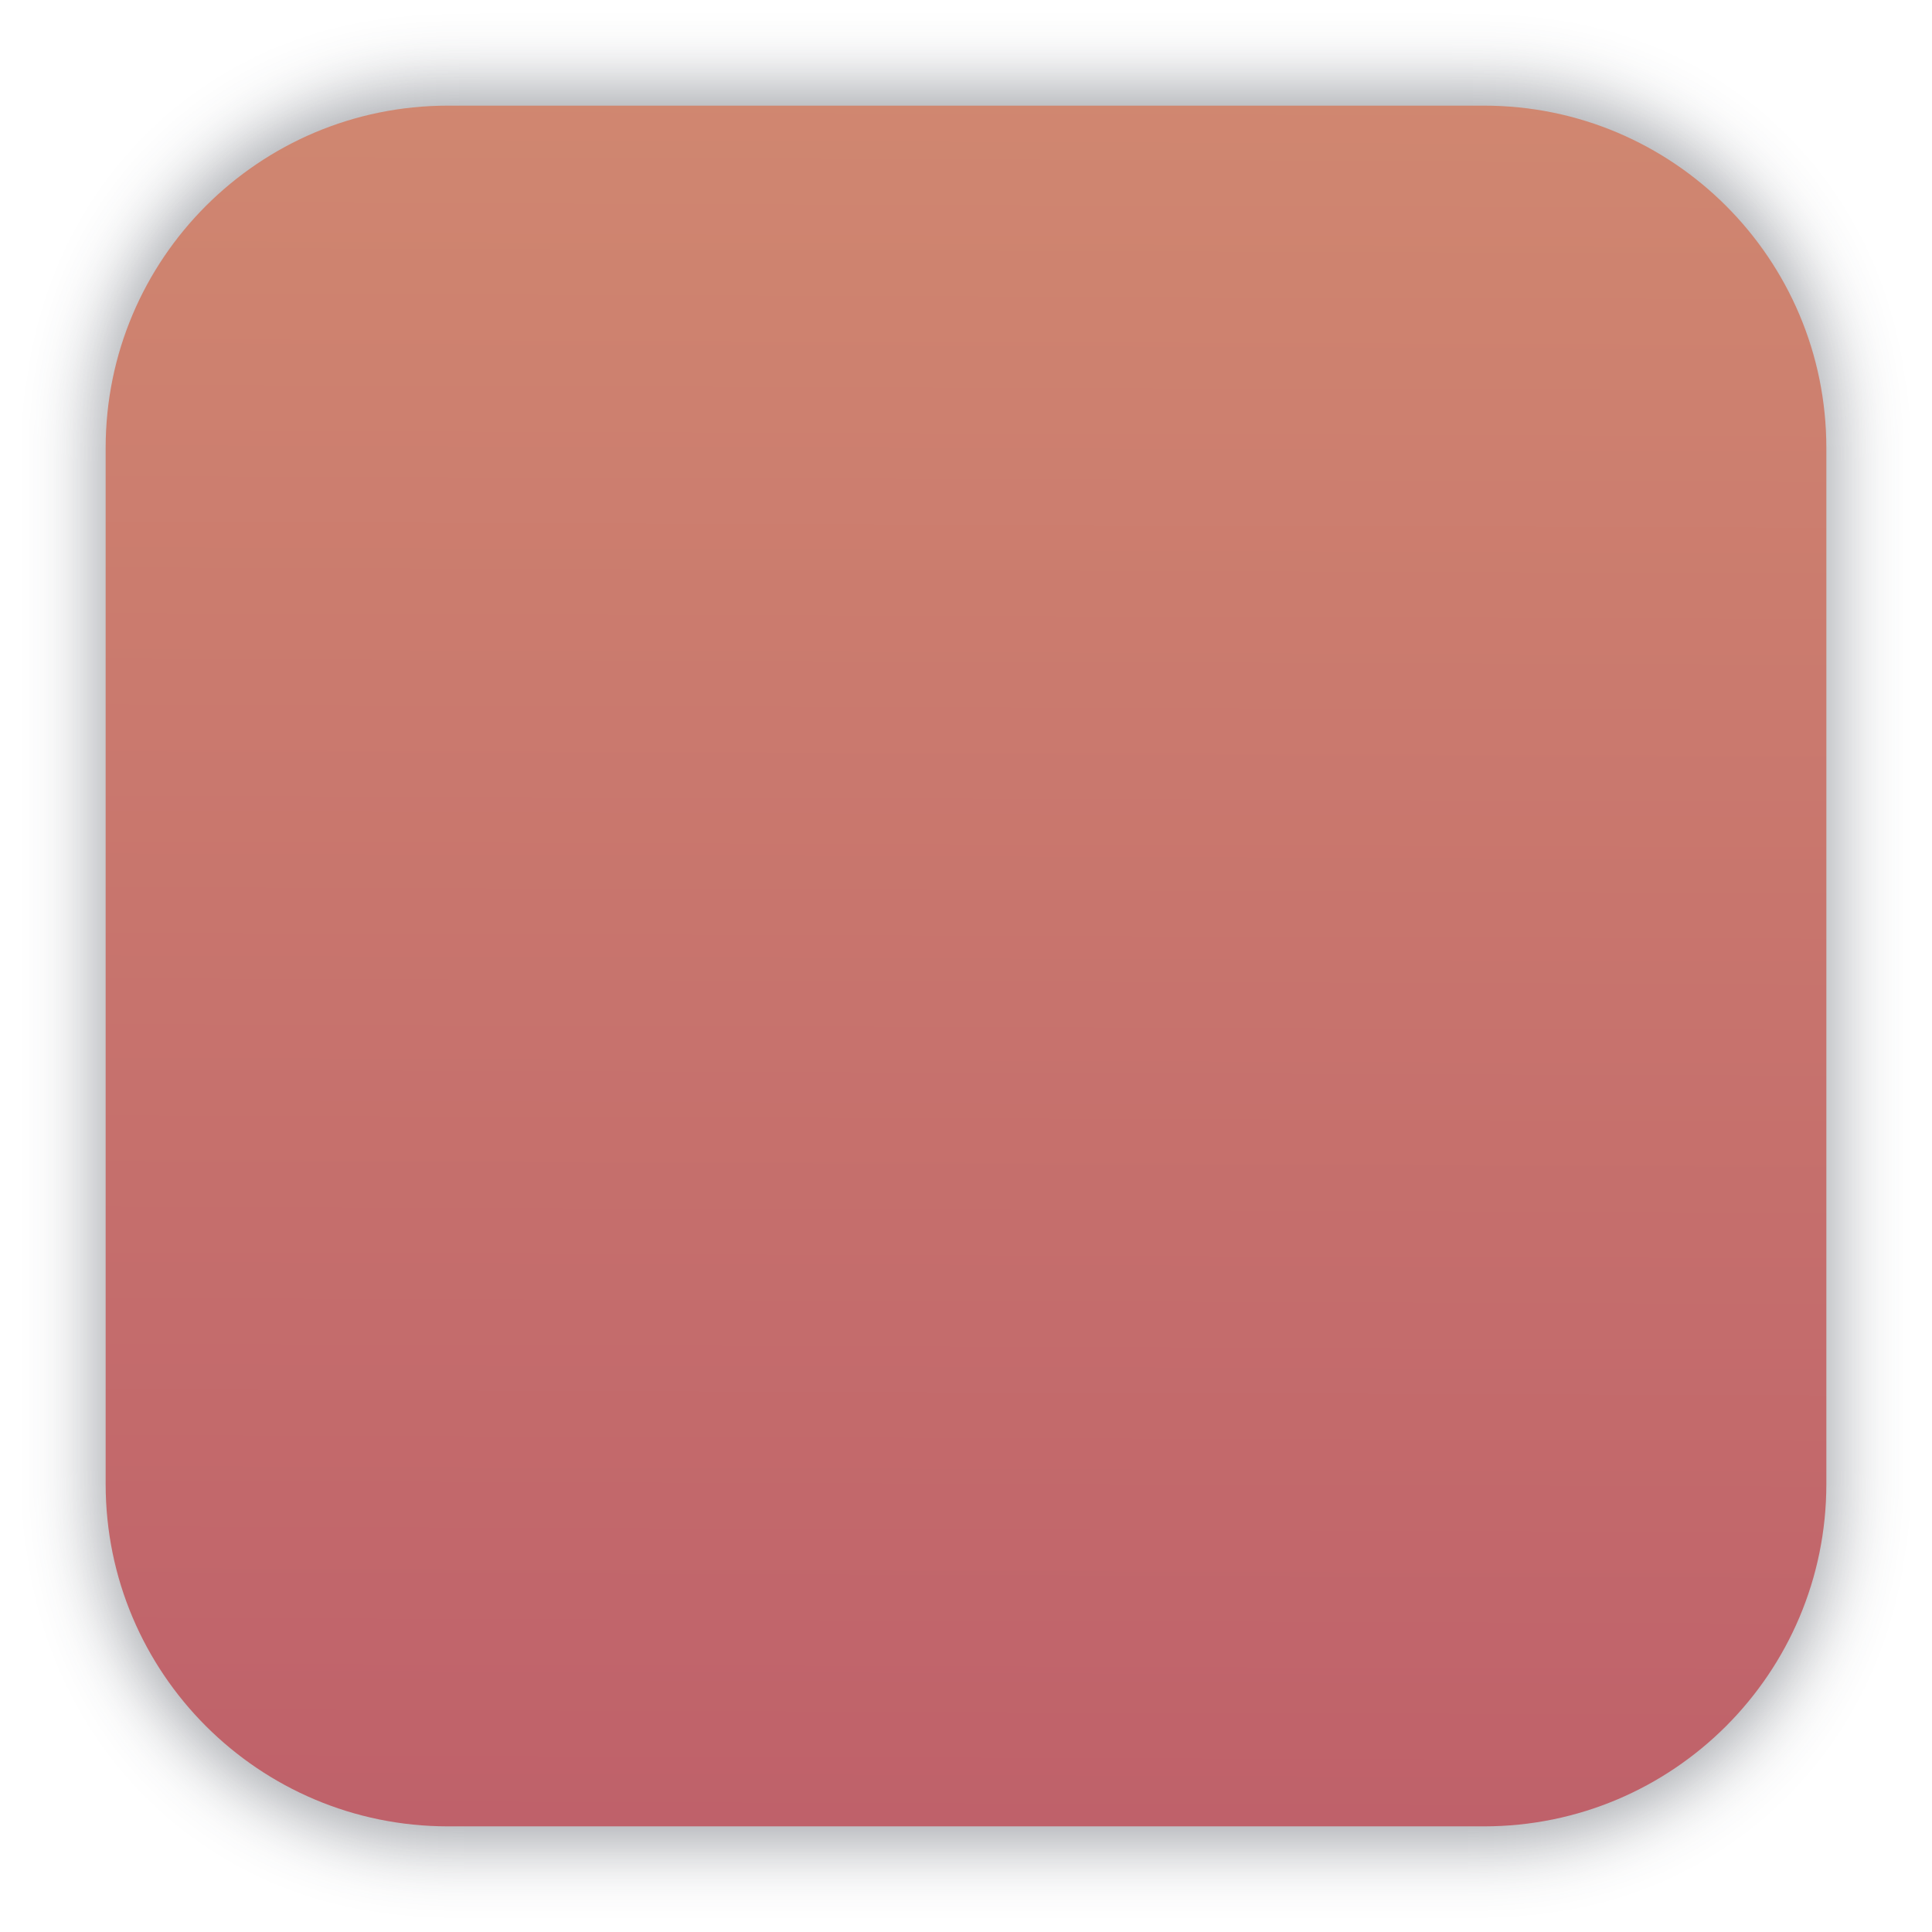
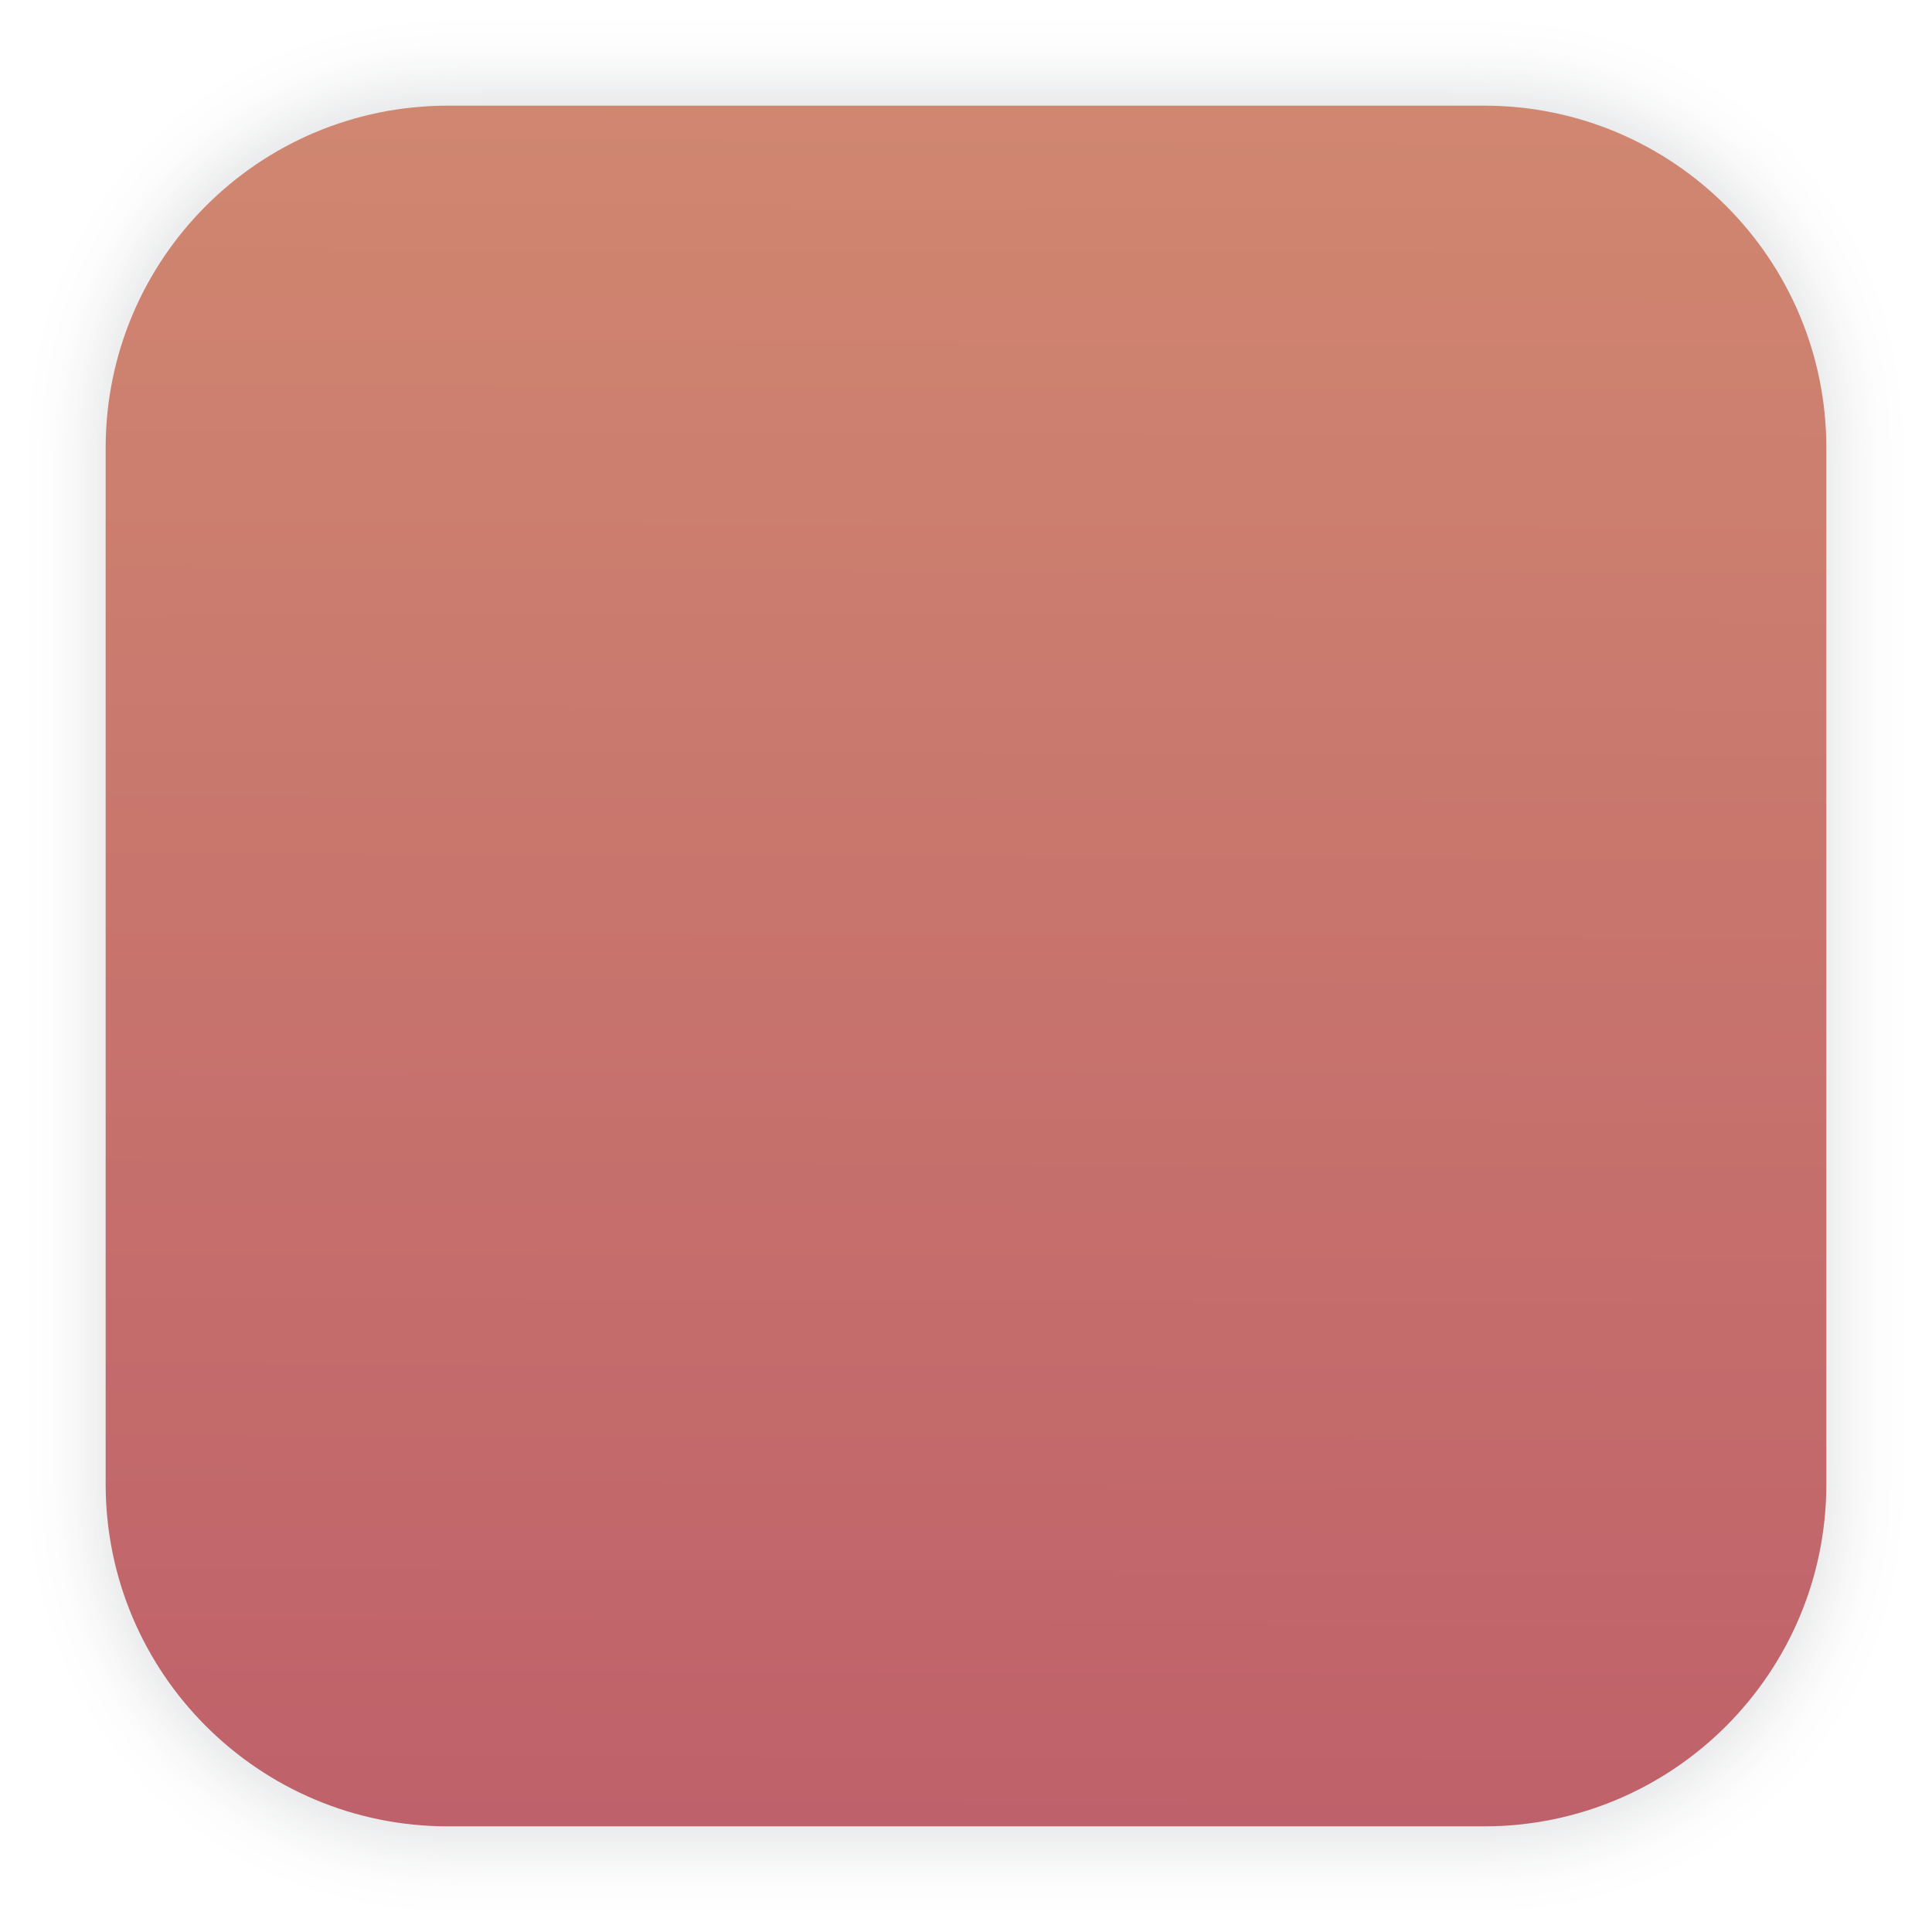
<svg xmlns="http://www.w3.org/2000/svg" width="64" height="64" version="1.1" viewBox="0 0 16.933 16.933">
  <defs>
    <linearGradient id="linearGradient1340" x1="8.302" x2="8.355" y1="16.007" y2=".794" gradientUnits="userSpaceOnUse">
      <stop stop-color="#bf616a" offset="0" />
      <stop stop-color="#d08770" offset="1" />
    </linearGradient>
    <filter id="filter1178-3" x="-.048" y="-.048" width="1.096" height="1.096" color-interpolation-filters="sRGB">
      <feGaussianBlur stdDeviation="0.307" />
    </filter>
  </defs>
  <g transform="translate(-.00025546 -.11386)">
-     <rect transform="matrix(.99138 0 0 1 .072989 .0019055)" x=".794" y=".905" width="15.346" height="15.346" rx="3.053" ry="3.053" fill="#2e3440" filter="url(#filter1178-3)" opacity=".45" stroke-linecap="round" stroke-linejoin="round" stroke-width="1.249" style="mix-blend-mode:normal" />
+     <rect transform="matrix(.99138 0 0 1 .072989 .0019055)" x=".794" y=".905" width="15.346" height="15.346" rx="3.053" ry="3.053" fill="#2e3440" filter="url(#filter1178-3)" opacity=".15" stroke-linecap="round" stroke-linejoin="round" stroke-width="1.249" style="mix-blend-mode:normal" />
  </g>
  <rect x=".926" y=".926" width="15.081" height="15.081" rx="3" ry="3" fill="url(#linearGradient1340)" stroke-linecap="round" stroke-linejoin="round" stroke-width="1.227" />
  <rect x=".012" y=".006" width="16.924" height="16.927" fill="none" opacity=".15" stroke-linecap="round" stroke-linejoin="round" stroke-width="1.052" />
</svg>
